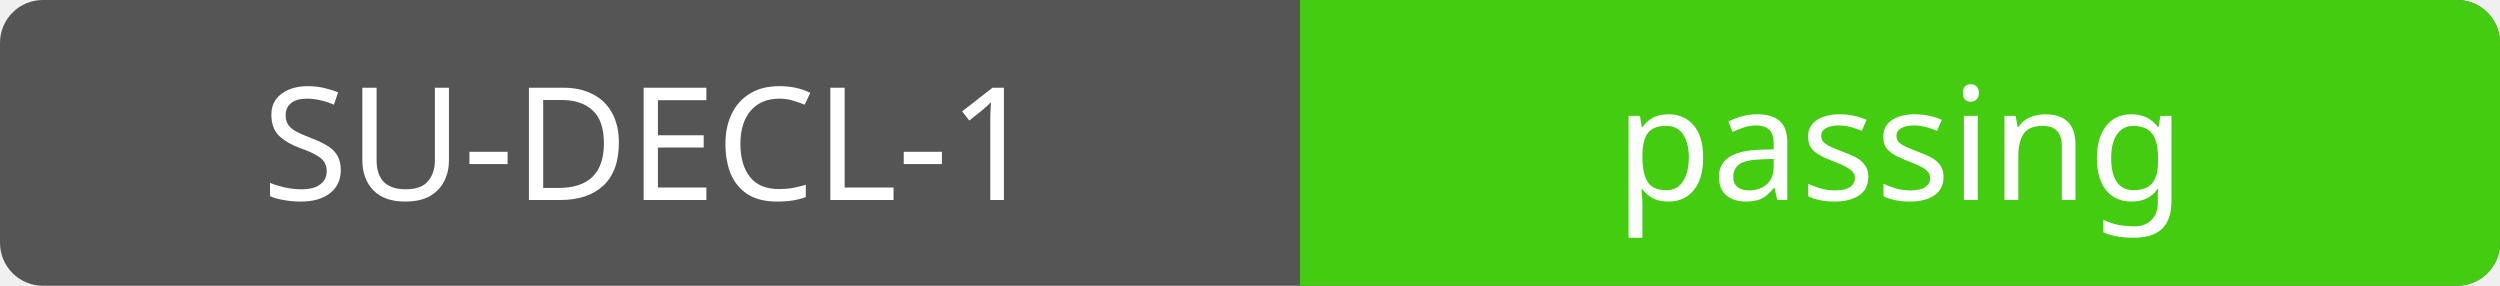
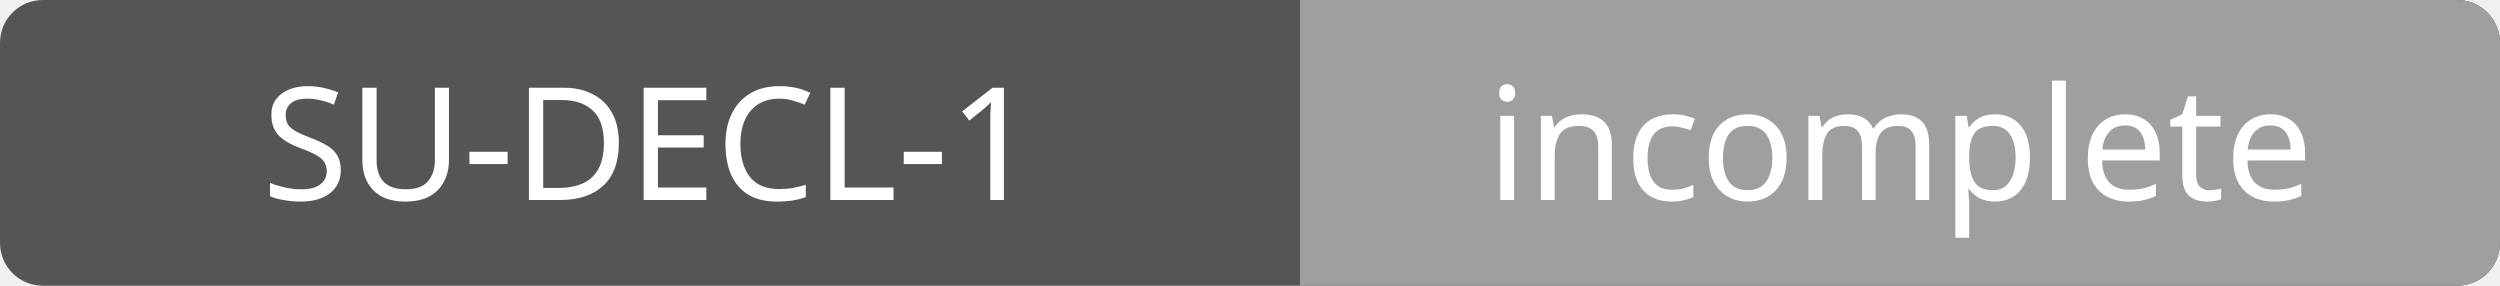
- <svg xmlns="http://www.w3.org/2000/svg" width="175" height="20" role="img" aria-label="SU-DECL-1: passing">
+ <svg xmlns="http://www.w3.org/2000/svg" width="175" height="20" role="img" aria-label="SU-DECL-1: incomplete">
  <rect width="175" height="20" rx="3" fill="#555" />
-   <path fill="#4c1" d="M91 0h81a3 3 0 0 1 3 3v14a3 3 0 0 1-3 3H91z" />
+   <path fill="#9f9f9f" d="M91 0h81a3 3 0 0 1 3 3v14a3 3 0 0 1-3 3H91z" />
  <g fill="#fff" text-anchor="middle" font-family="Verdana,Geneva,sans-serif" font-size="11">
    <text x="45.5" y="14">SU-DECL-1</text>
-     <text x="133" y="14">passing</text>
+     <text x="133" y="14">incomplete</text>
  </g>
</svg>
